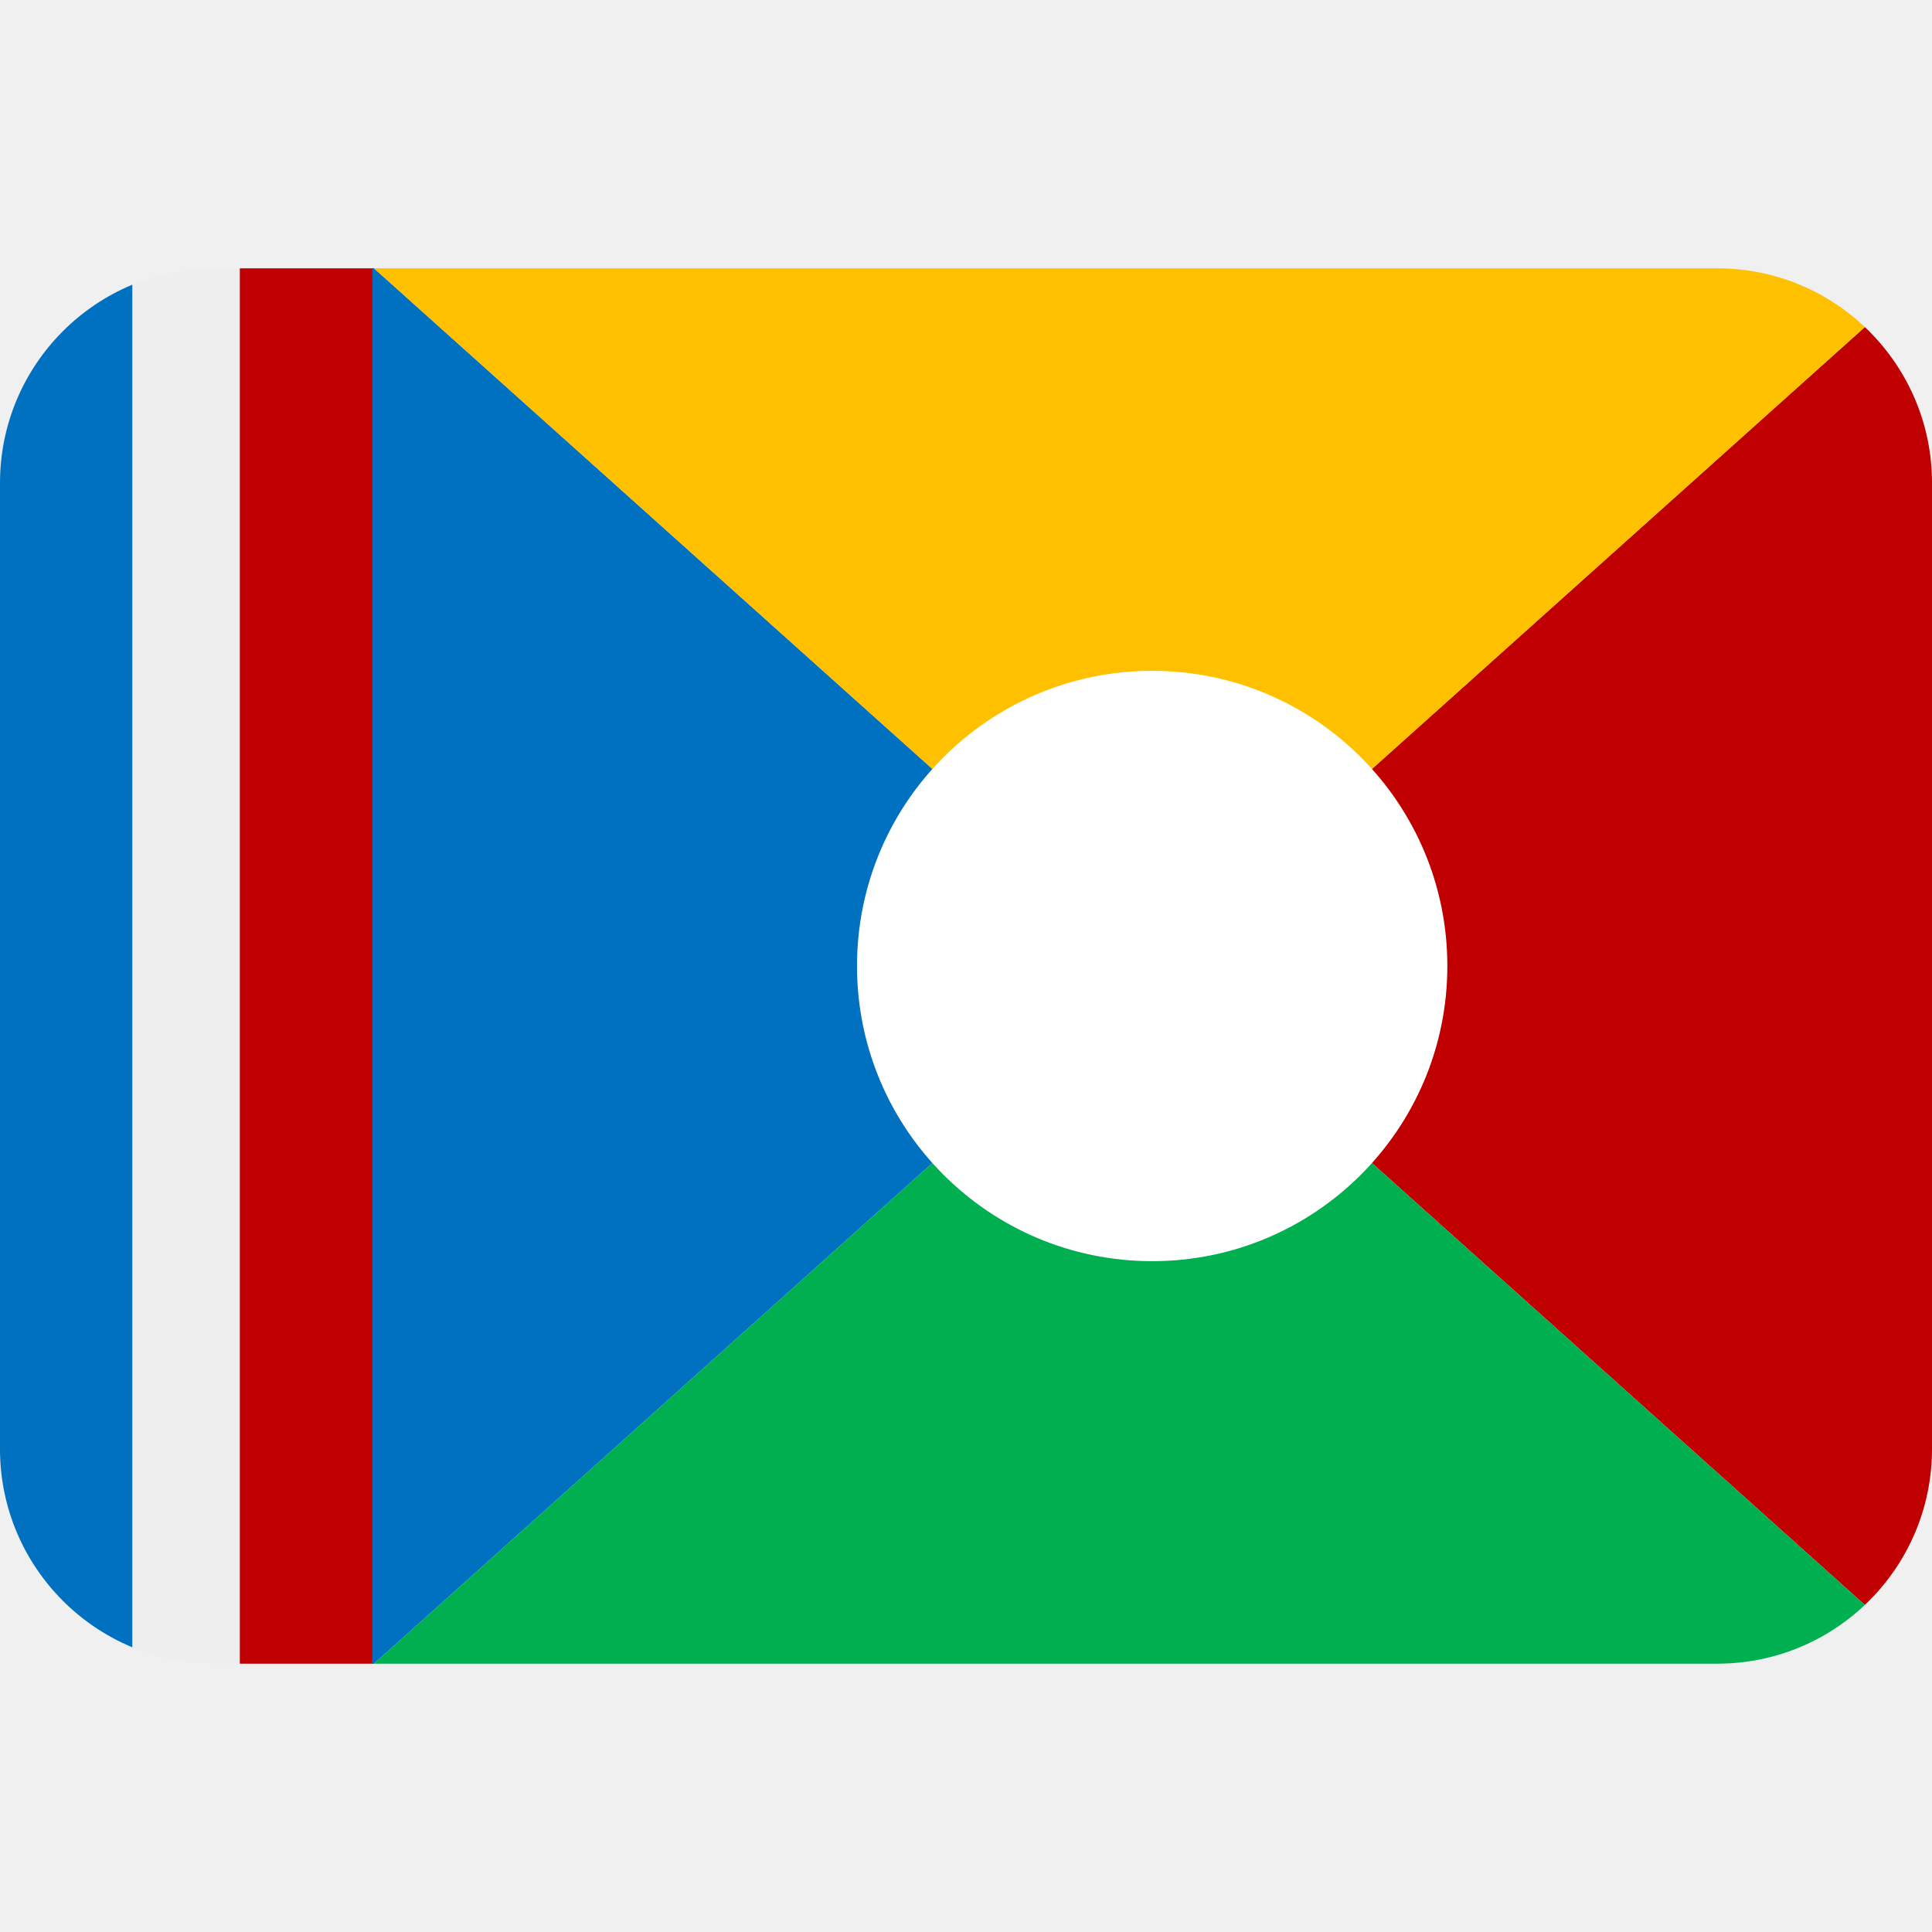
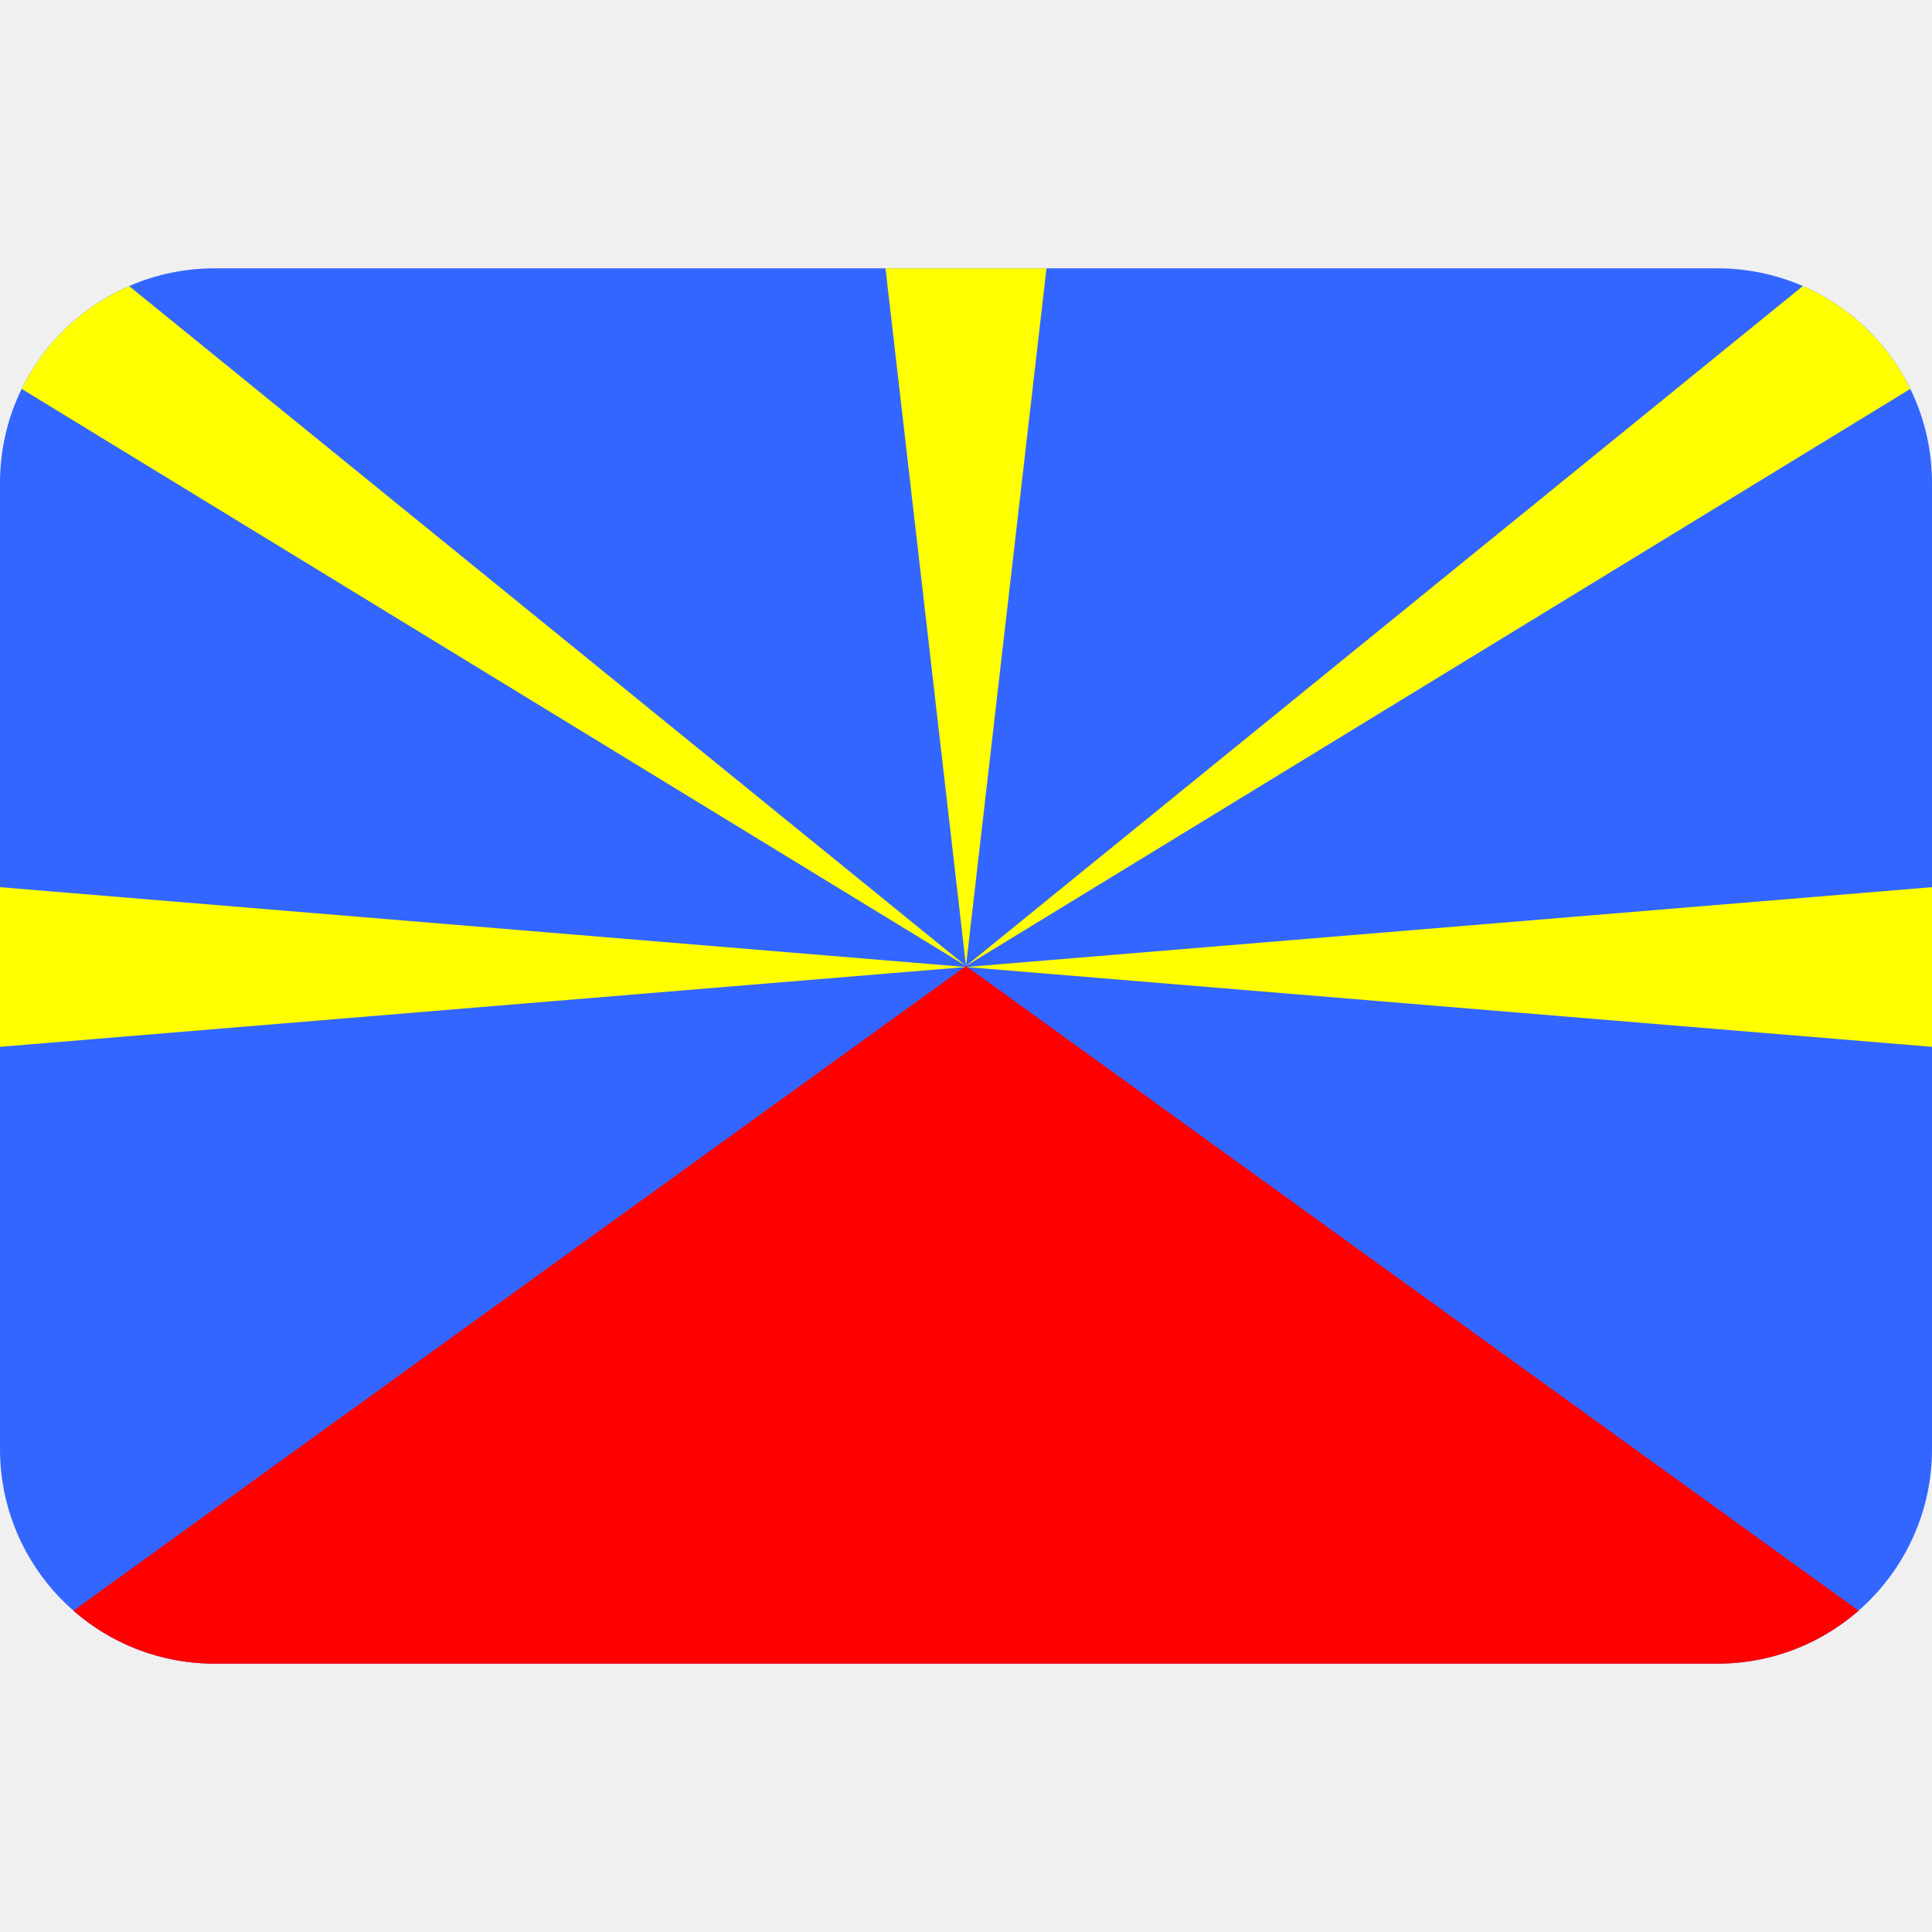
<svg xmlns="http://www.w3.org/2000/svg" viewBox="0 0 45 45" style="enable-background:new 0 0 45 45;" xml:space="preserve" version="1.1" id="svg2">
  <defs id="defs6">
    <clipPath id="clipPath16" clipPathUnits="userSpaceOnUse">
      <path id="path18" d="M 4,31 C 1.791,31 0,29.209 0,27 L 0,27 0,9 C 0,6.791 1.791,5 4,5 l 0,0 28,0 c 2.209,0 4,1.791 4,4 l 0,0 0,18 c 0,2.209 -1.791,4 -4,4 l 0,0 -28,0 z" />
    </clipPath>
  </defs>
  <g transform="matrix(1.25,0,0,-1.25,0,45)" id="g10">
    <g id="g12">
      <g clip-path="url(#clipPath16)" id="g14">
-         <path id="path20" style="fill:#0070c0;fill-opacity:1;fill-rule:nonzero;stroke:none" d="m -0.031,5 2.5,0 0,26 -2.5,0 0,-26 z" />
-         <path id="path22" style="fill:#eeeeee;fill-opacity:1;fill-rule:nonzero;stroke:none" d="m 2.469,5 2,0 0,26 -2,0 0,-26 z" />
-         <path id="path24" style="fill:#c00000;fill-opacity:1;fill-rule:nonzero;stroke:none" d="m 4.469,5 2.5,0 0,26 -2.5,0 0,-26 z" />
-         <g transform="translate(6.9691,31)" id="g26">
-           <path id="path28" style="fill:#0070c0;fill-opacity:1;fill-rule:nonzero;stroke:none" d="m 0,0 -0.031,0 0,-26 L 0,-26 14.5,-13 0,0 Z" />
+         <path id="path20" style="fill:#3366ff;fill-opacity:1;fill-rule:nonzero;stroke:none" d="M 0,31 36,31 36,5 0,5 0,31 Z" />
+         <g transform="translate(18,18)" id="g22">
+           <path id="path24" style="fill:#ff0000;fill-opacity:1;fill-rule:nonzero;stroke:none" d="M 0,0 -18,-13 18,-13 0,0 Z" />
        </g>
-         <g transform="translate(35.9691,31)" id="g30">
-           <path id="path32" style="fill:#c00000;fill-opacity:1;fill-rule:nonzero;stroke:none" d="m 0,0 0.031,0 0,-26 L 0,-26 -14.5,-13 0,0 Z" />
+         <g transform="translate(0,19.4688)" id="g26">
+           <path id="path28" style="fill:#ffff00;fill-opacity:1;fill-rule:nonzero;stroke:none" d="M 0,0 0,-2.975 36,0 36,-2.975 0,0 Z" />
        </g>
-         <g transform="translate(35.9691,31)" id="g34">
-           <path id="path36" style="fill:#ffc000;fill-opacity:1;fill-rule:nonzero;stroke:none" d="M 0,0 -14.5,0 -29,0 -14.5,-13 0,0 Z" />
+         <g transform="translate(18,18)" id="g30">
+           <path id="path32" style="fill:#ffff00;fill-opacity:1;fill-rule:nonzero;stroke:none" d="m 0,0 -18,11 0,2 2,0 L 0,0 Z" />
        </g>
-         <g transform="translate(6.9691,5)" id="g38">
-           <path id="path40" style="fill:#00b050;fill-opacity:1;fill-rule:nonzero;stroke:none" d="M 0,0 14.5,0 29,0 14.5,13 0,0 Z" />
+         <g transform="translate(34,31)" id="g34">
+           <path id="path36" style="fill:#ffff00;fill-opacity:1;fill-rule:nonzero;stroke:none" d="M 0,0 2,0 2,-2 -16,-13 0,0 Z" />
        </g>
-         <g transform="translate(26.9691,18)" id="g42">
-           <path id="path44" style="fill:#ffffff;fill-opacity:1;fill-rule:nonzero;stroke:none" d="m 0,0 c 0,-3.038 -2.462,-5.5 -5.5,-5.5 -3.038,0 -5.5,2.462 -5.5,5.5 0,3.038 2.462,5.5 5.5,5.5 C -2.462,5.5 0,3.038 0,0" />
+         <g transform="translate(18,18)" id="g38">
+           <path id="path40" style="fill:#ffff00;fill-opacity:1;fill-rule:nonzero;stroke:none" d="m 0,0 -1.5,13 3,0 L 0,0 Z" />
        </g>
      </g>
    </g>
  </g>
</svg>
